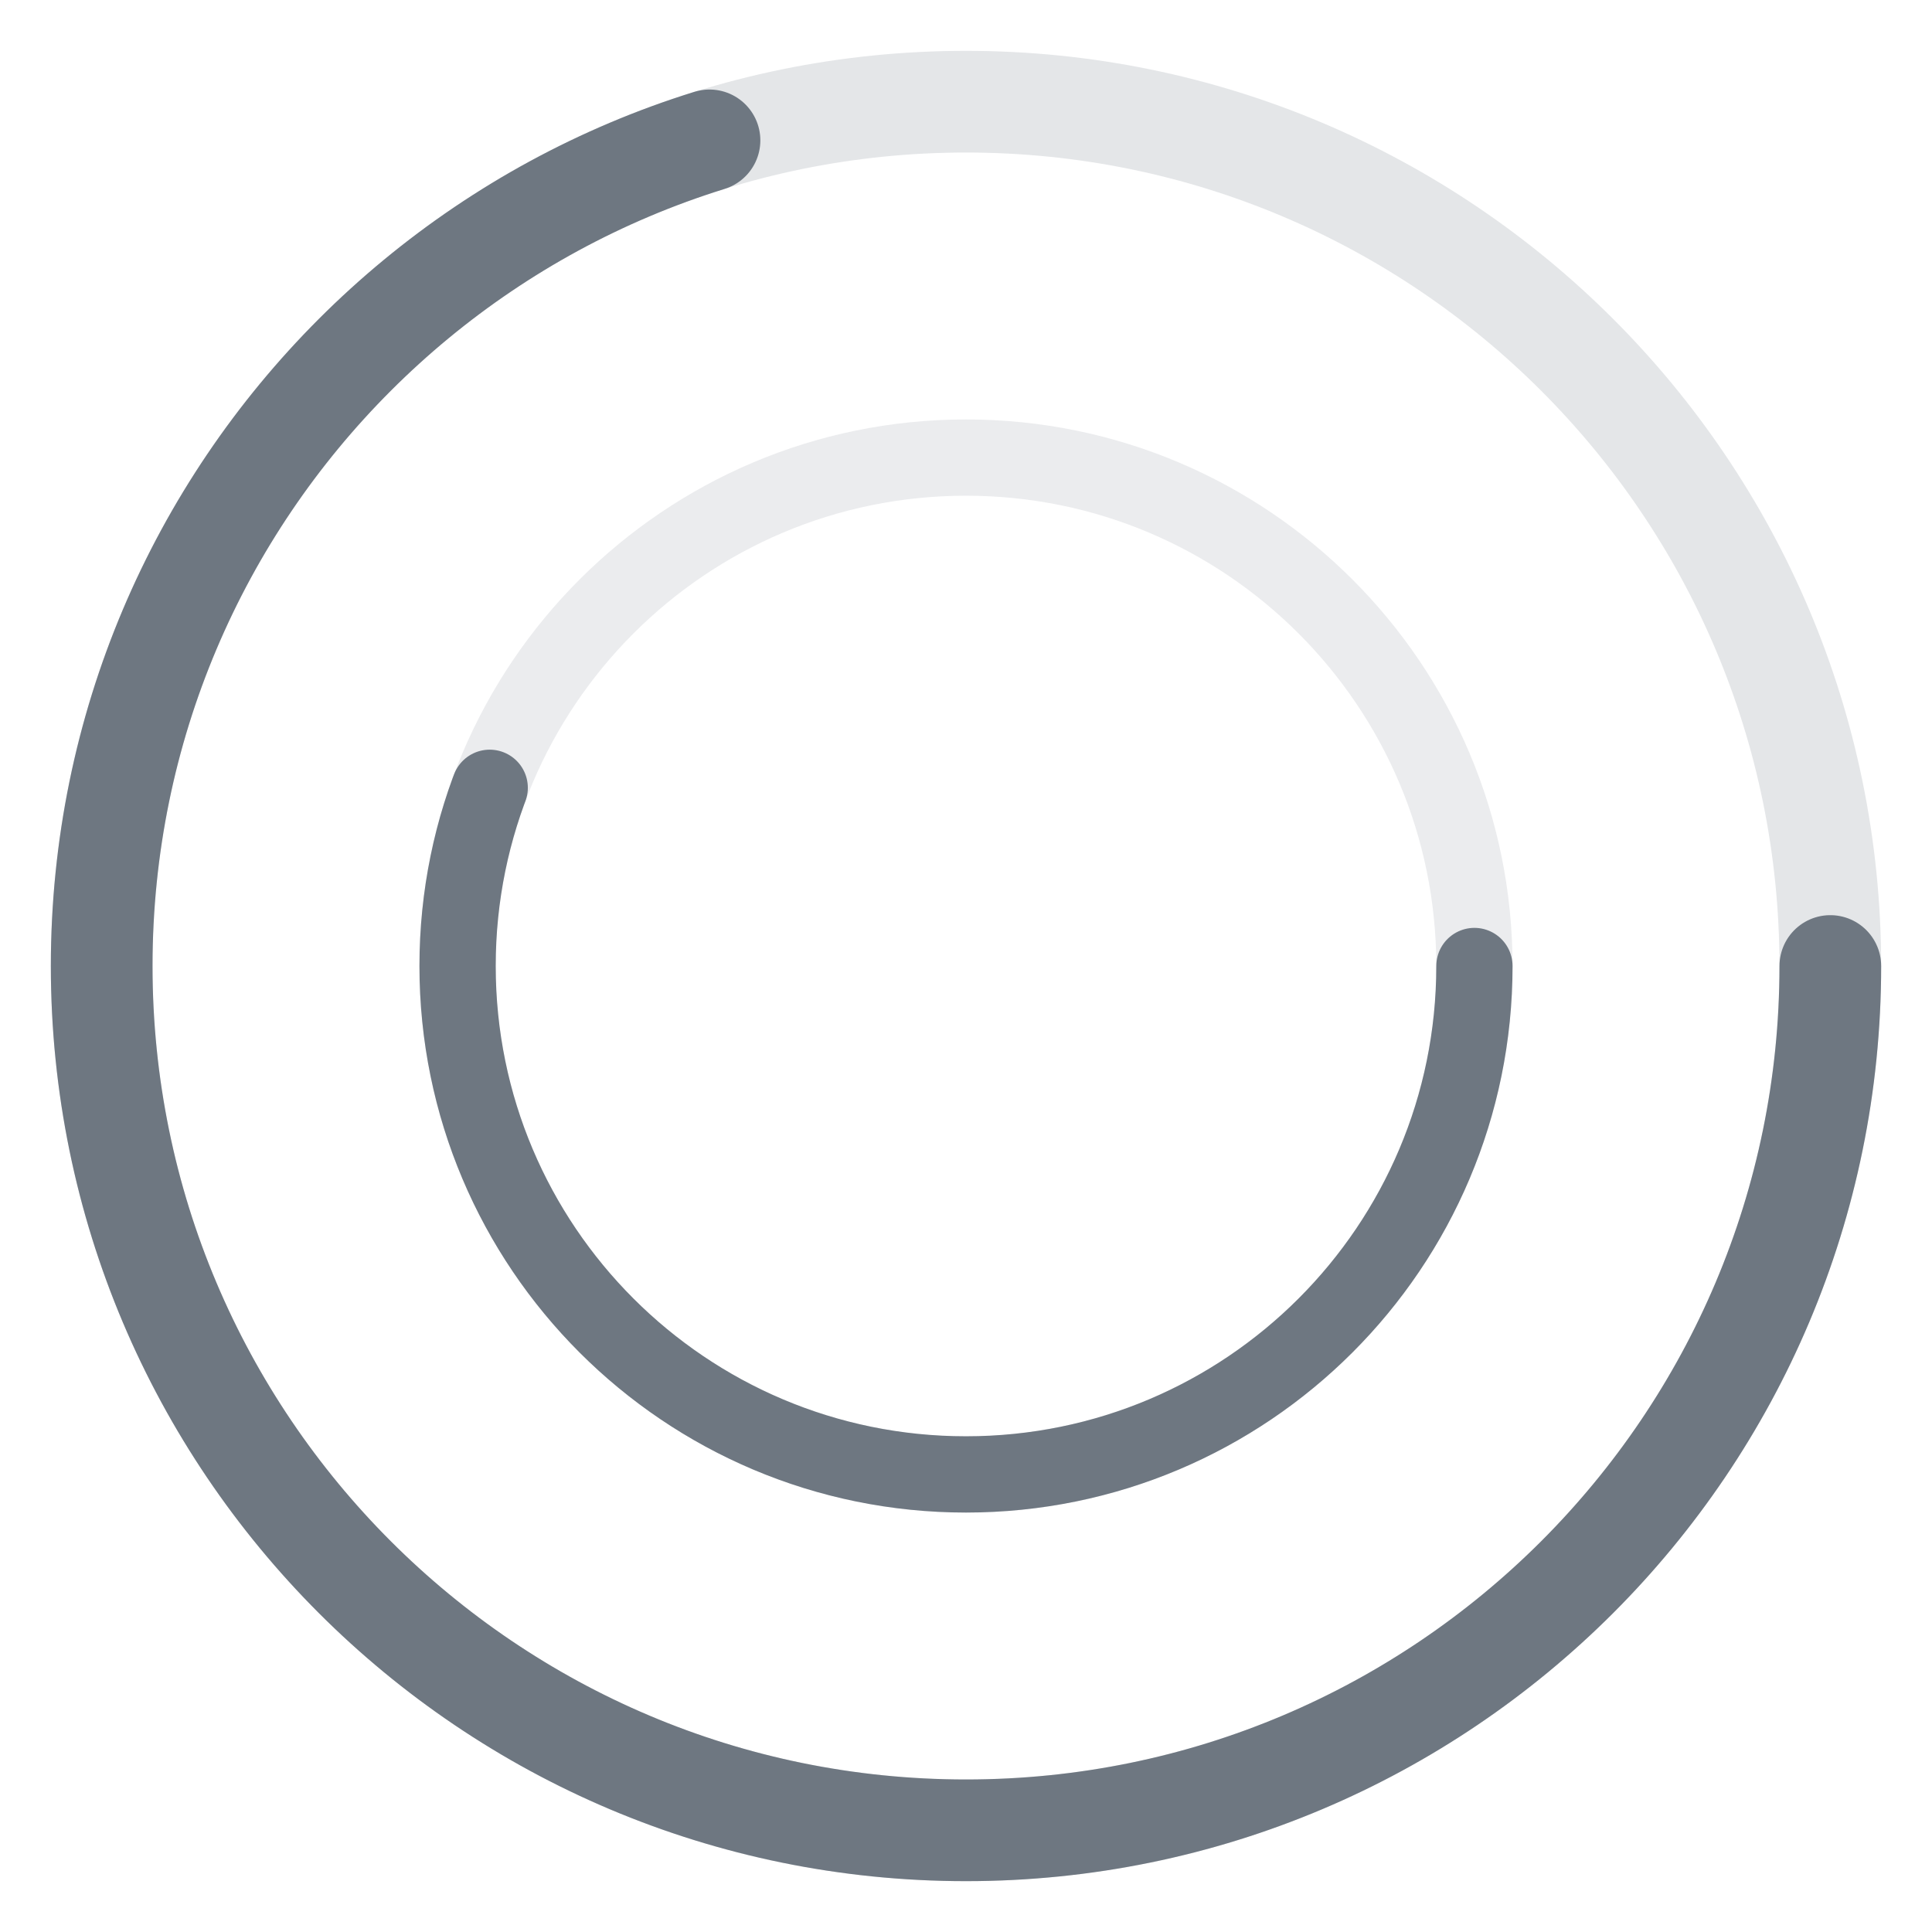
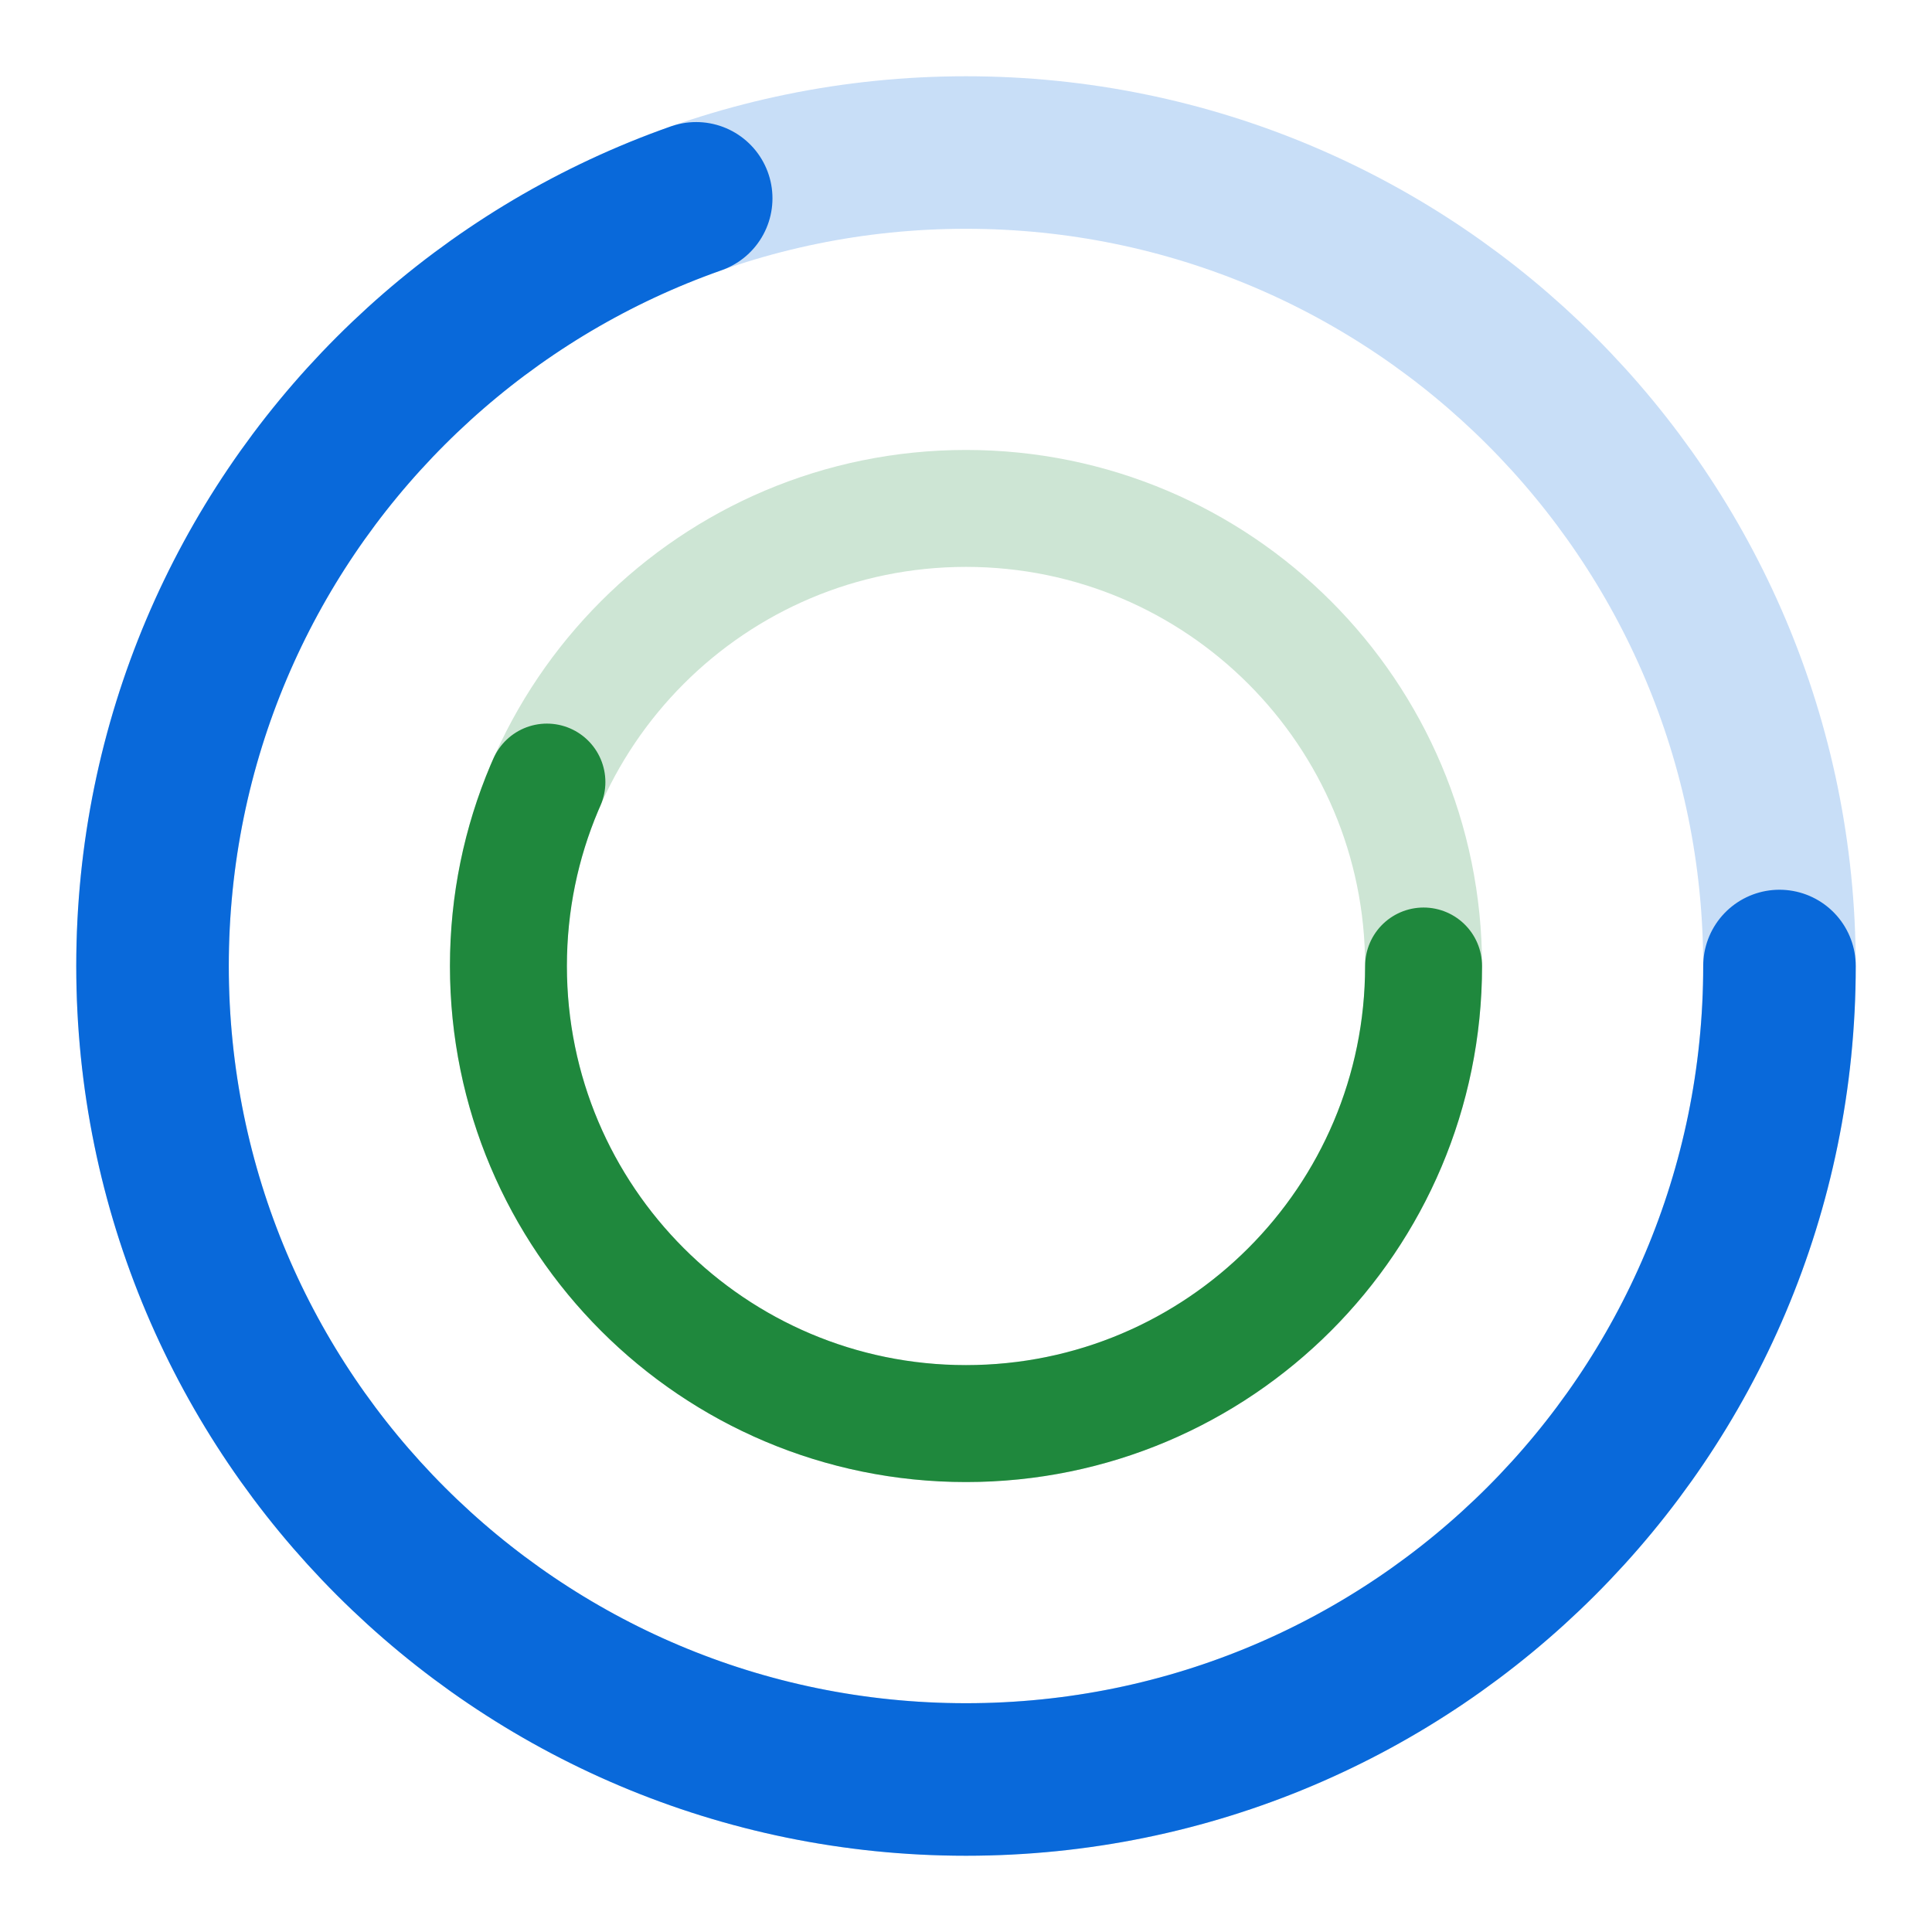
- <svg xmlns="http://www.w3.org/2000/svg" width="38" height="38" viewBox="0 0 38 38" fill="none" stroke="#6e7781">
-   <circle cx="19" cy="19" r="17" stroke-opacity=".18" stroke-width="2" />
-   <circle cx="19" cy="19" r="17" stroke-linecap="round" stroke-width="2" stroke-dasharray="75 107">
+ <svg xmlns="http://www.w3.org/2000/svg" width="38" height="38" viewBox="0 0 38 38" fill="none">
+   <circle cx="19" cy="19" r="16" stroke="#0969da" stroke-opacity=".22" stroke-width="3" />
+   <circle cx="19" cy="19" r="16" stroke="#0969da" stroke-linecap="round" stroke-width="3" stroke-dasharray="70 101">
    <animateTransform attributeName="transform" type="rotate" from="0 19 19" to="360 19 19" dur="1.2s" repeatCount="indefinite" />
  </circle>
-   <circle cx="19" cy="19" r="10" stroke-opacity=".14" stroke-width="1.5" />
-   <circle cx="19" cy="19" r="10" stroke-linecap="round" stroke-width="1.5" stroke-dasharray="35 70">
+   <circle cx="19" cy="19" r="9" stroke="#1f883d" stroke-opacity=".22" stroke-width="2.3" />
+   <circle cx="19" cy="19" r="9" stroke="#1f883d" stroke-linecap="round" stroke-width="2.3" stroke-dasharray="32 65">
    <animateTransform attributeName="transform" type="rotate" from="360 19 19" to="0 19 19" dur="0.9s" repeatCount="indefinite" />
  </circle>
</svg>
